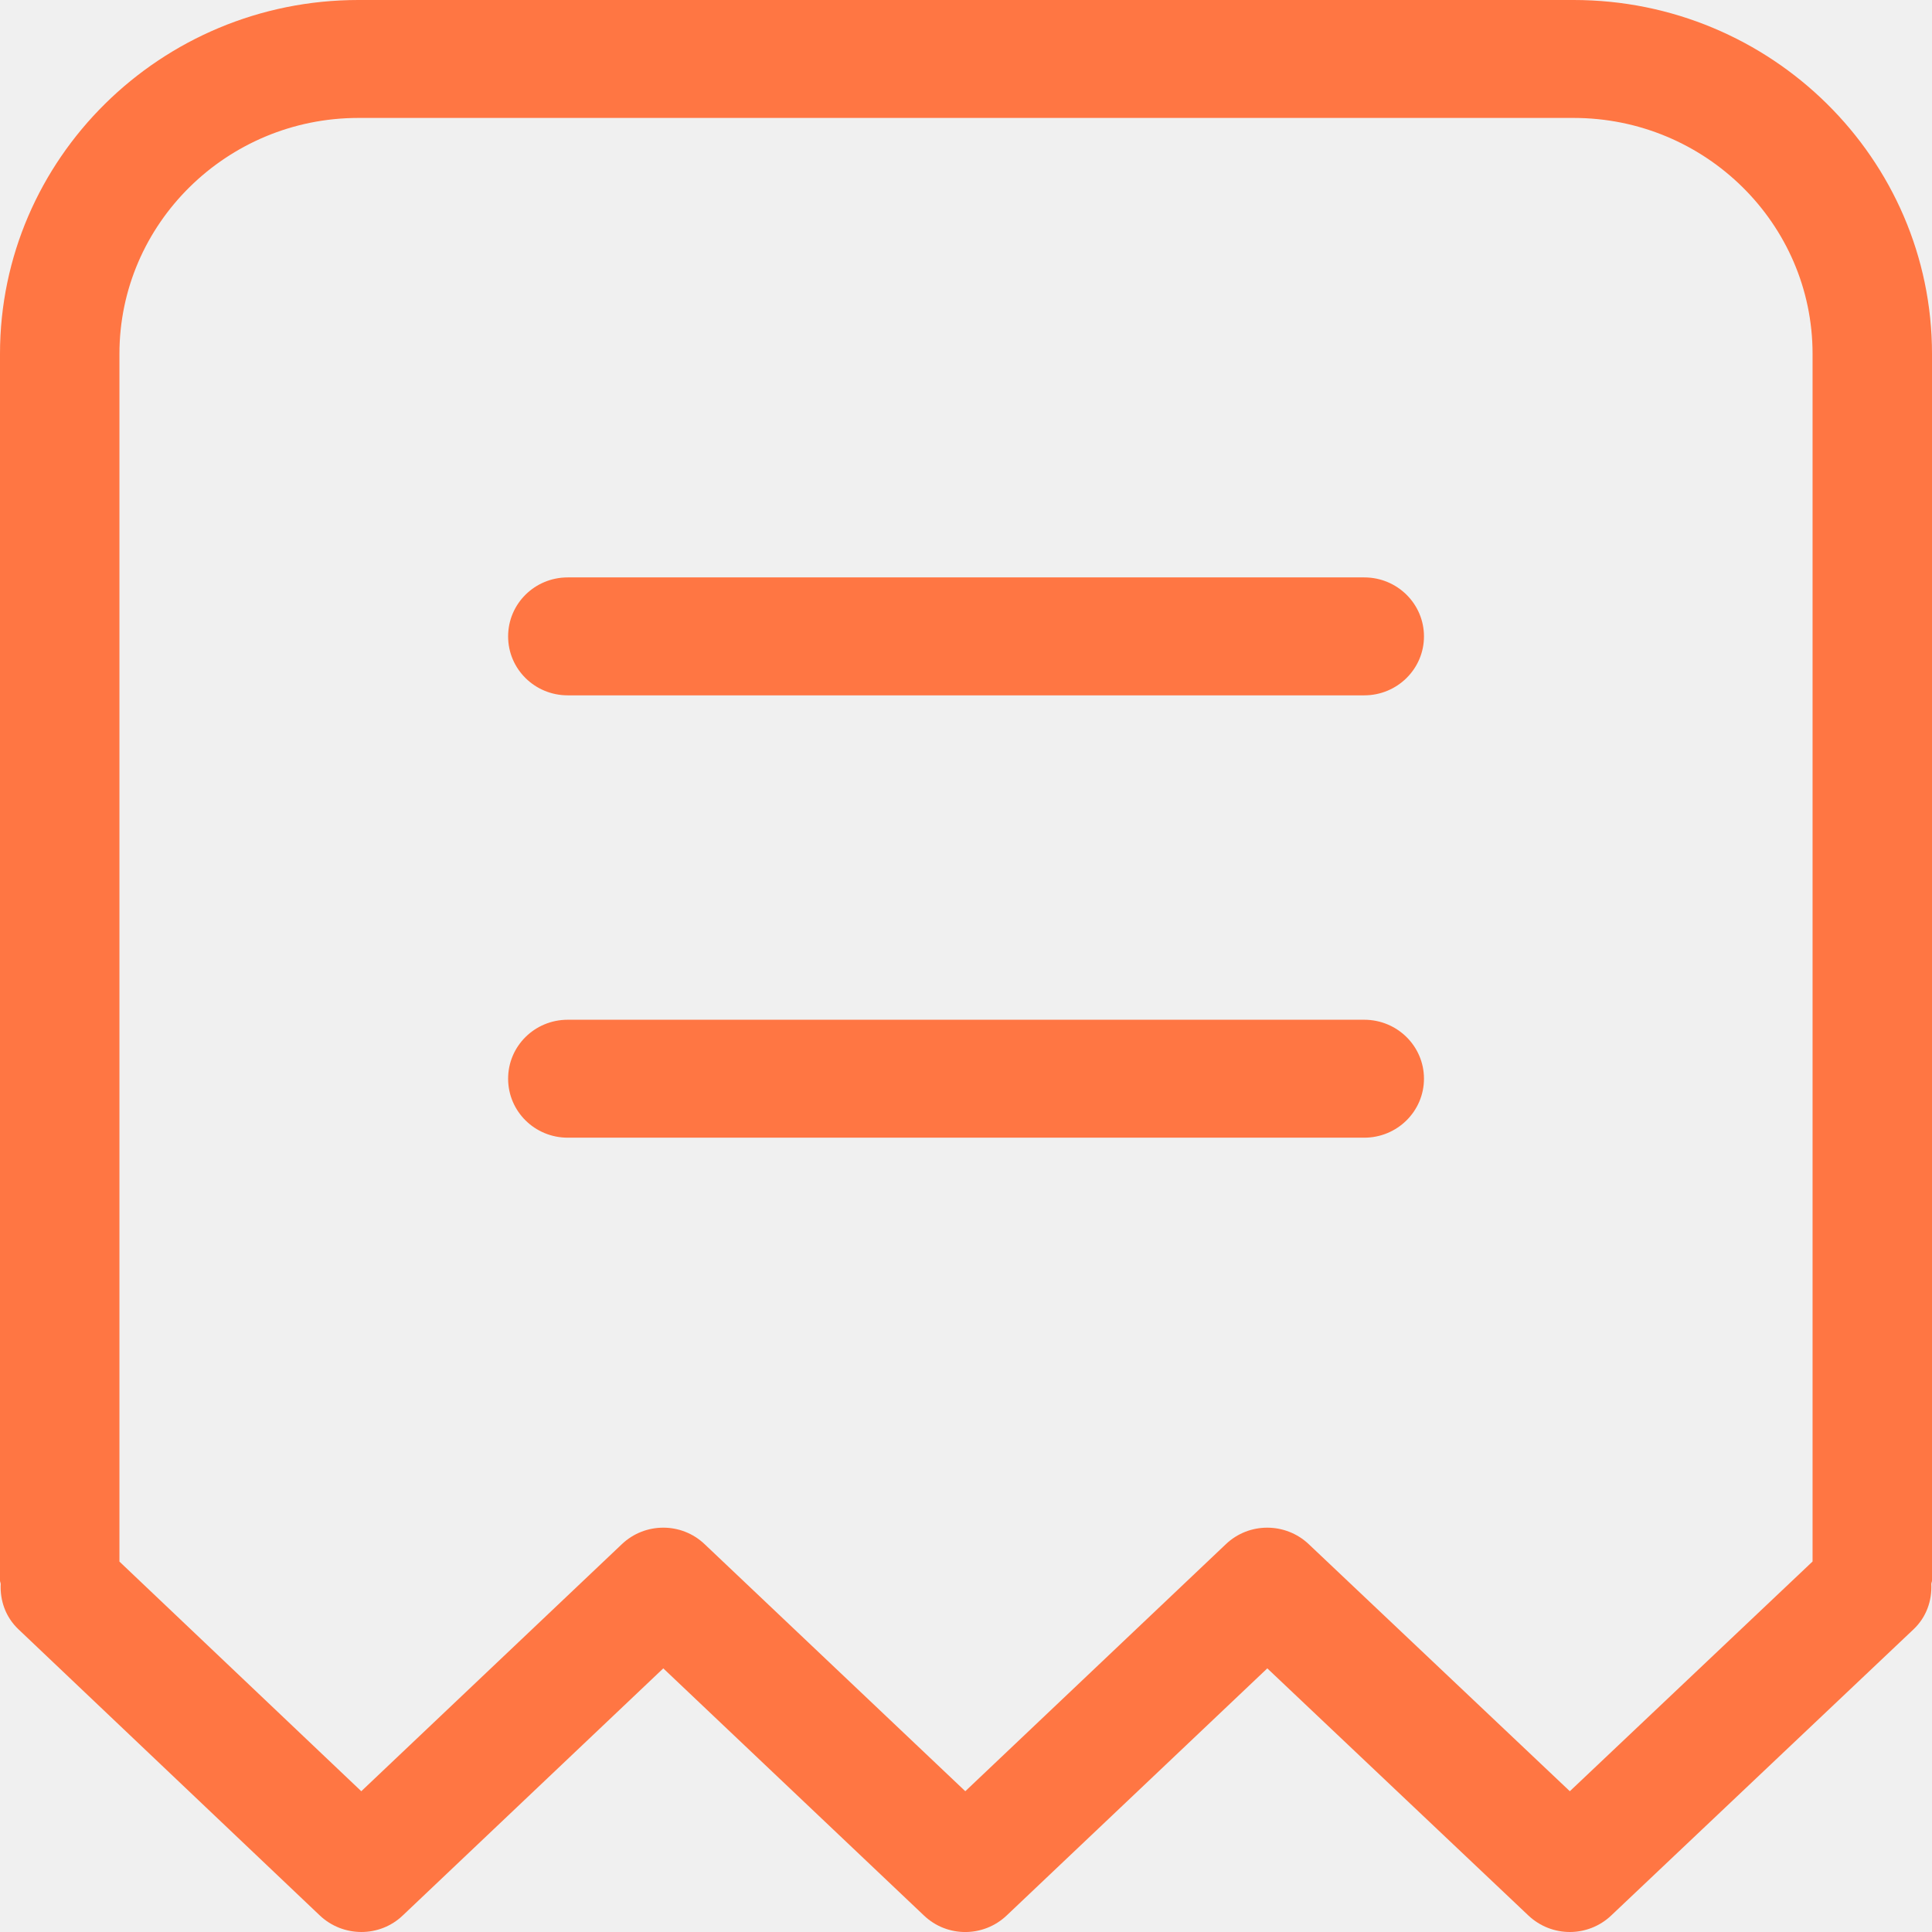
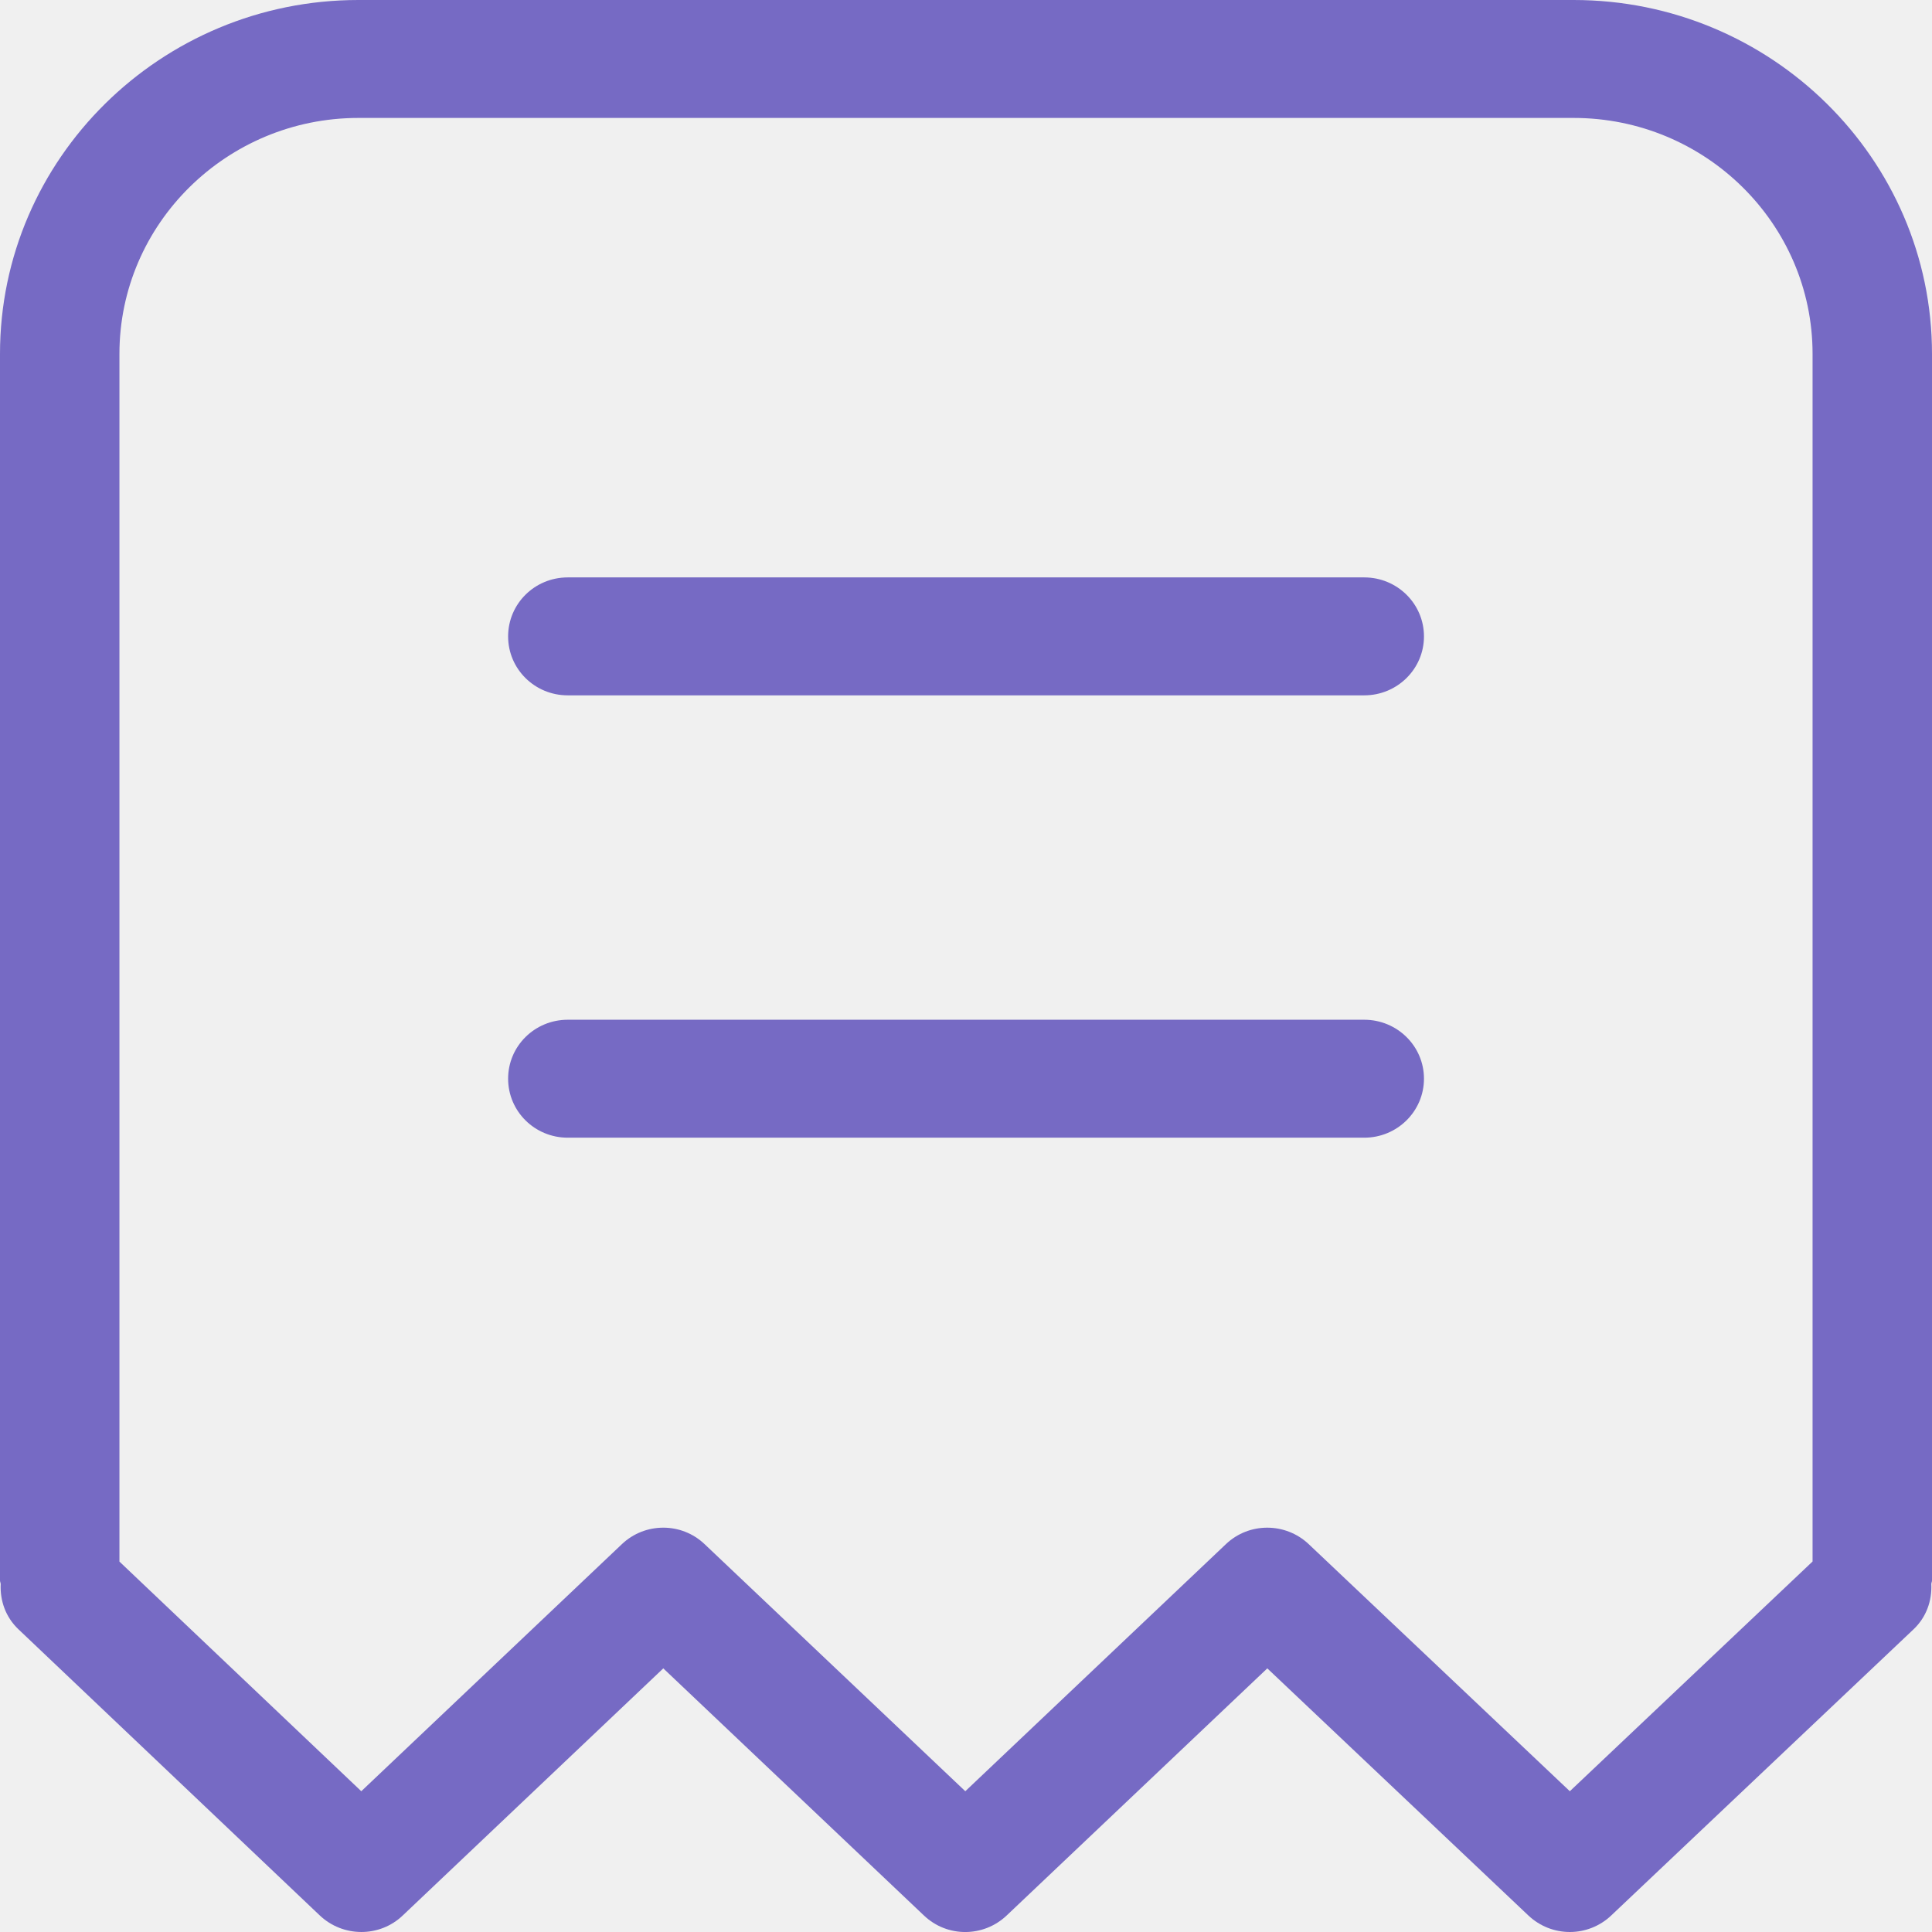
<svg xmlns="http://www.w3.org/2000/svg" width="22" height="22" viewBox="0 0 22 22" fill="none">
-   <path fill-rule="evenodd" clip-rule="evenodd" d="M16.215 12.283C16.215 12.655 15.91 12.955 15.535 12.955H6.465C6.089 12.955 5.786 12.655 5.786 12.283C5.786 11.912 6.089 11.612 6.465 11.612H15.535C15.91 11.612 16.215 11.912 16.215 12.283ZM16.215 7.247C16.215 7.618 15.91 7.918 15.535 7.918H6.465C6.089 7.918 5.786 7.618 5.786 7.247C5.786 6.875 6.089 6.575 6.465 6.575H15.535C15.91 6.575 16.215 6.875 16.215 7.247ZM20.64 17.781L17.876 20.397L14.901 17.582C14.637 17.334 14.222 17.333 13.959 17.584L10.992 20.397L8.024 17.584C7.761 17.333 7.345 17.333 7.081 17.584L4.114 20.397L1.36 17.782V4.029C1.36 2.548 2.583 1.343 4.081 1.343H17.919C19.419 1.343 20.64 2.548 20.64 4.029V17.781ZM17.919 0H4.081C1.831 0 0 1.808 0 4.029V17.998C0 18.011 0.007 18.023 0.008 18.037C-0.001 18.224 0.062 18.412 0.209 18.552L3.642 21.812C3.907 22.062 4.323 22.063 4.586 21.812L7.553 18.998L10.521 21.812C10.784 22.063 11.198 22.063 11.463 21.812L14.431 18.998L17.405 21.813C17.537 21.937 17.706 22 17.876 22C18.045 22 18.215 21.937 18.346 21.813L21.79 18.553C21.938 18.413 22.001 18.224 21.992 18.037C21.993 18.022 22 18.011 22 17.998V4.029C22 1.808 20.169 0 17.919 0Z" fill="#FF7643" />
+   <g clip-path="url(#clip0_161_2)">
+     <path fill-rule="evenodd" clip-rule="evenodd" d="M16.215 12.283C16.215 12.655 15.91 12.955 15.535 12.955H6.465C6.089 12.955 5.786 12.655 5.786 12.283C5.786 11.912 6.089 11.612 6.465 11.612H15.535C15.91 11.612 16.215 11.912 16.215 12.283ZM16.215 7.247C16.215 7.618 15.91 7.918 15.535 7.918H6.465C6.089 7.918 5.786 7.618 5.786 7.247C5.786 6.875 6.089 6.575 6.465 6.575H15.535C15.91 6.575 16.215 6.875 16.215 7.247ZM20.64 17.781L17.876 20.397L14.901 17.582C14.637 17.334 14.222 17.333 13.959 17.584L10.992 20.397L8.024 17.584C7.761 17.333 7.345 17.333 7.081 17.584L4.114 20.397L1.36 17.782V4.029C1.36 2.548 2.583 1.343 4.081 1.343H17.919C19.419 1.343 20.64 2.548 20.64 4.029V17.781ZM17.919 0H4.081C1.831 0 0 1.808 0 4.029V17.998C0 18.011 0.007 18.023 0.008 18.037C-0.001 18.224 0.062 18.412 0.209 18.552L3.642 21.812C3.907 22.062 4.323 22.063 4.586 21.812L7.553 18.998L10.521 21.812C10.784 22.063 11.198 22.063 11.463 21.812L14.431 18.998L17.405 21.813C17.537 21.937 17.706 22 17.876 22C18.045 22 18.215 21.937 18.346 21.813L21.79 18.553C21.938 18.413 22.001 18.224 21.992 18.037C21.993 18.022 22 18.011 22 17.998V4.029C22 1.808 20.169 0 17.919 0Z" fill="#766AC4" />
+   </g>
+   <defs>
+     <clipPath id="clip0_161_2">
+       <rect width="22" height="22" fill="white" />
+     </clipPath>
+   </defs>
</svg>
